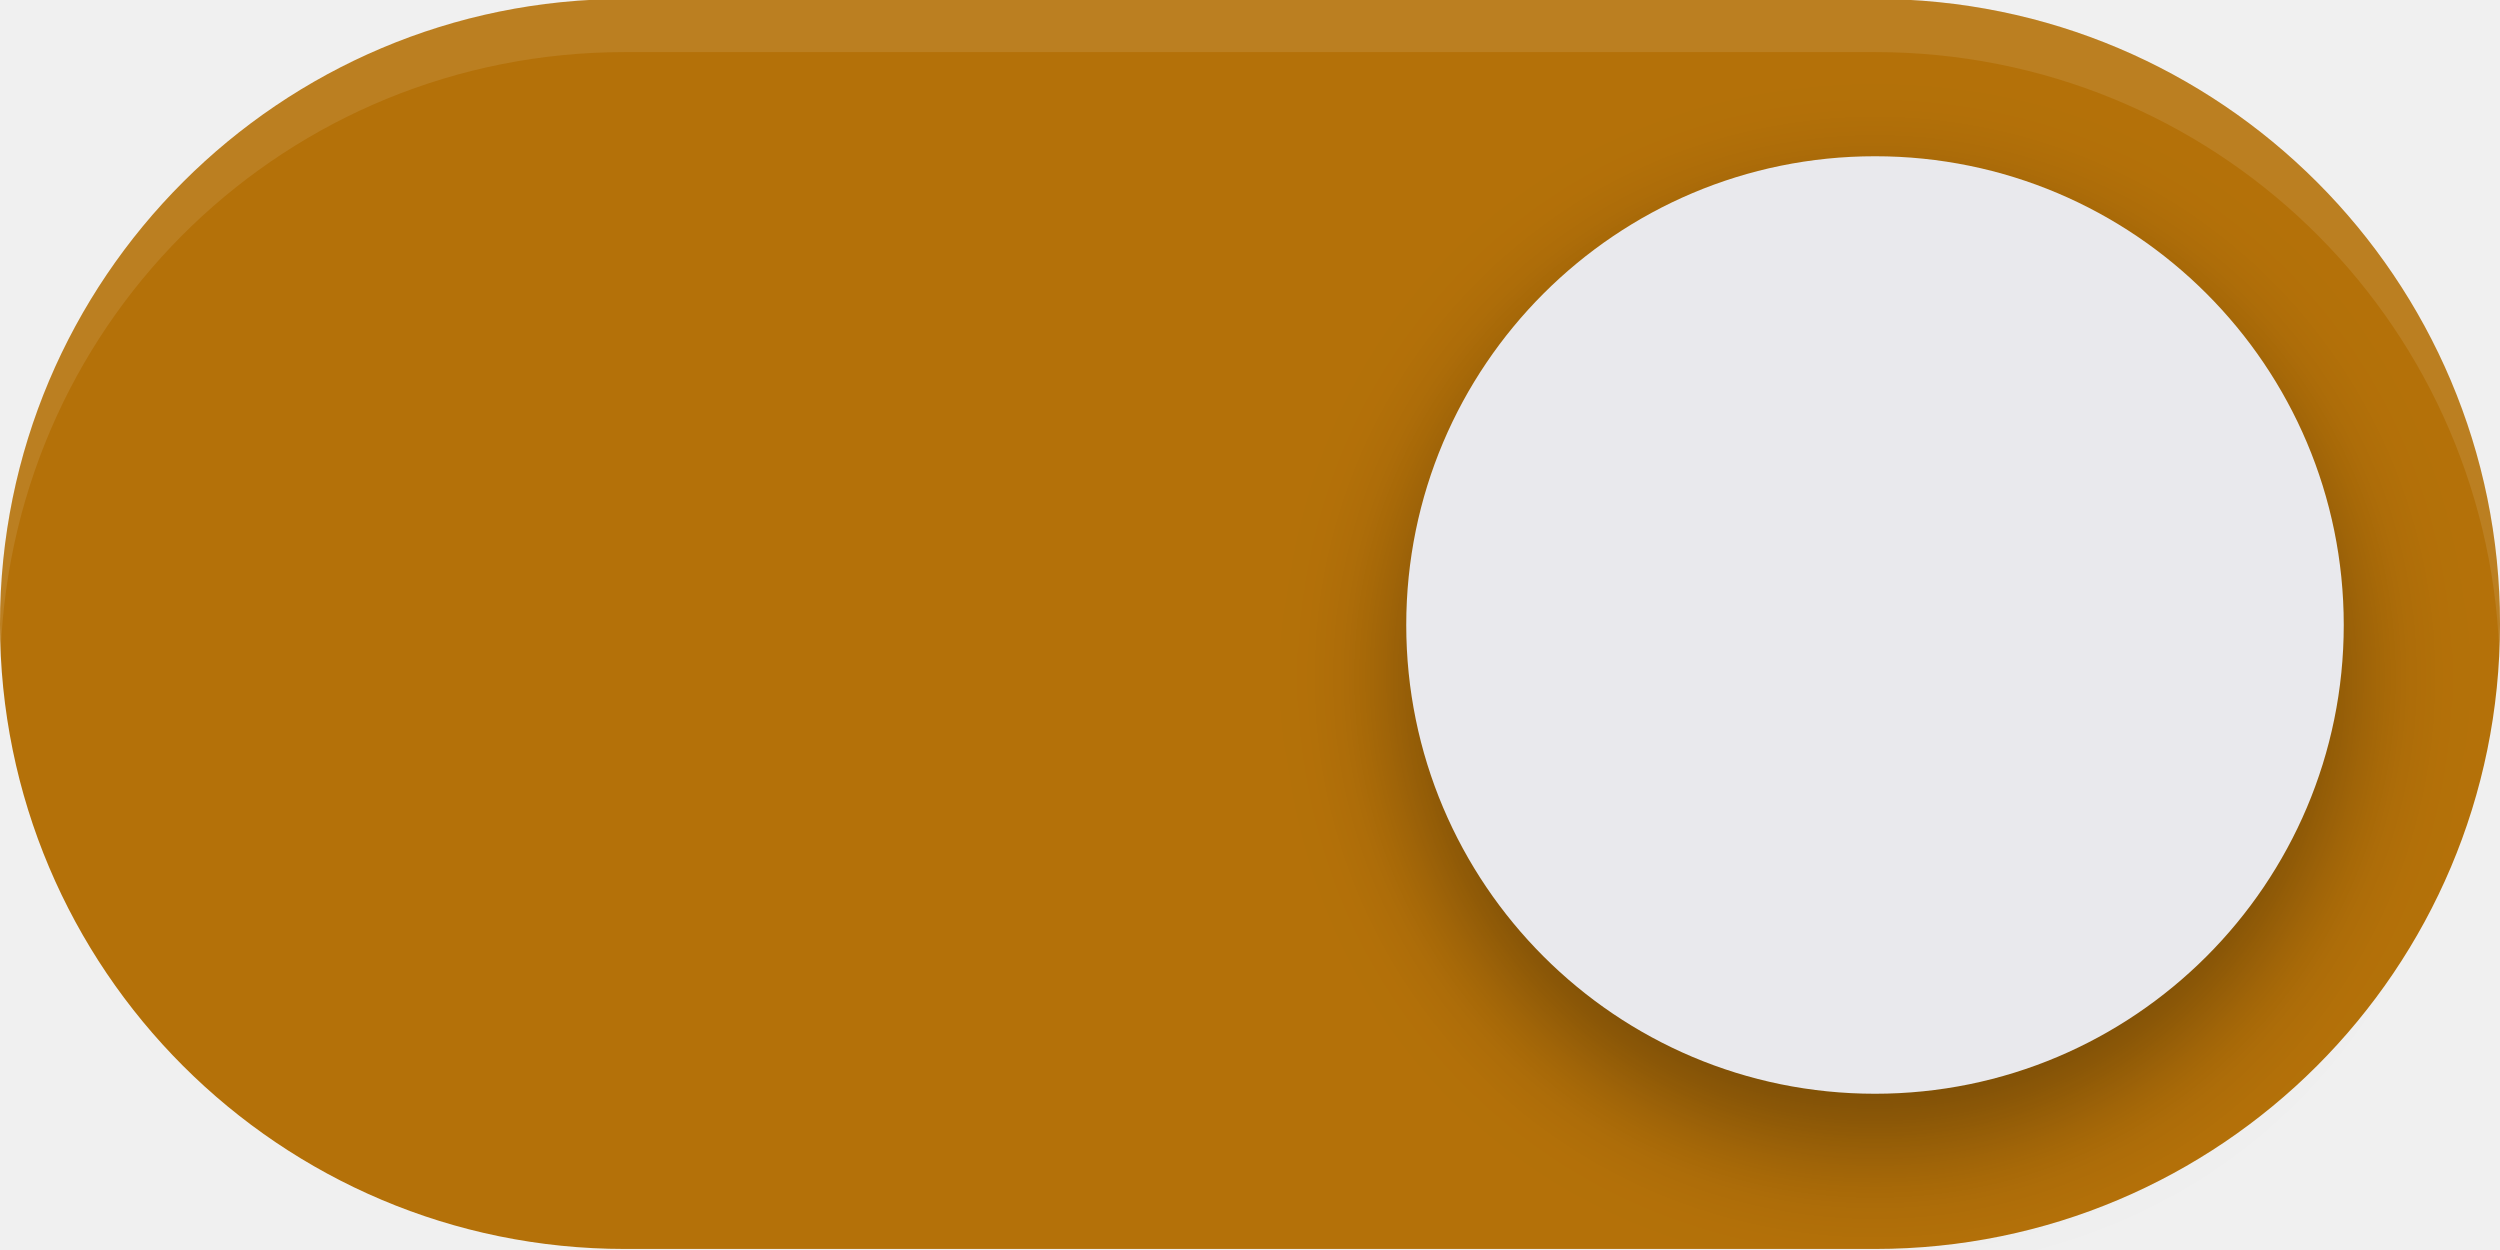
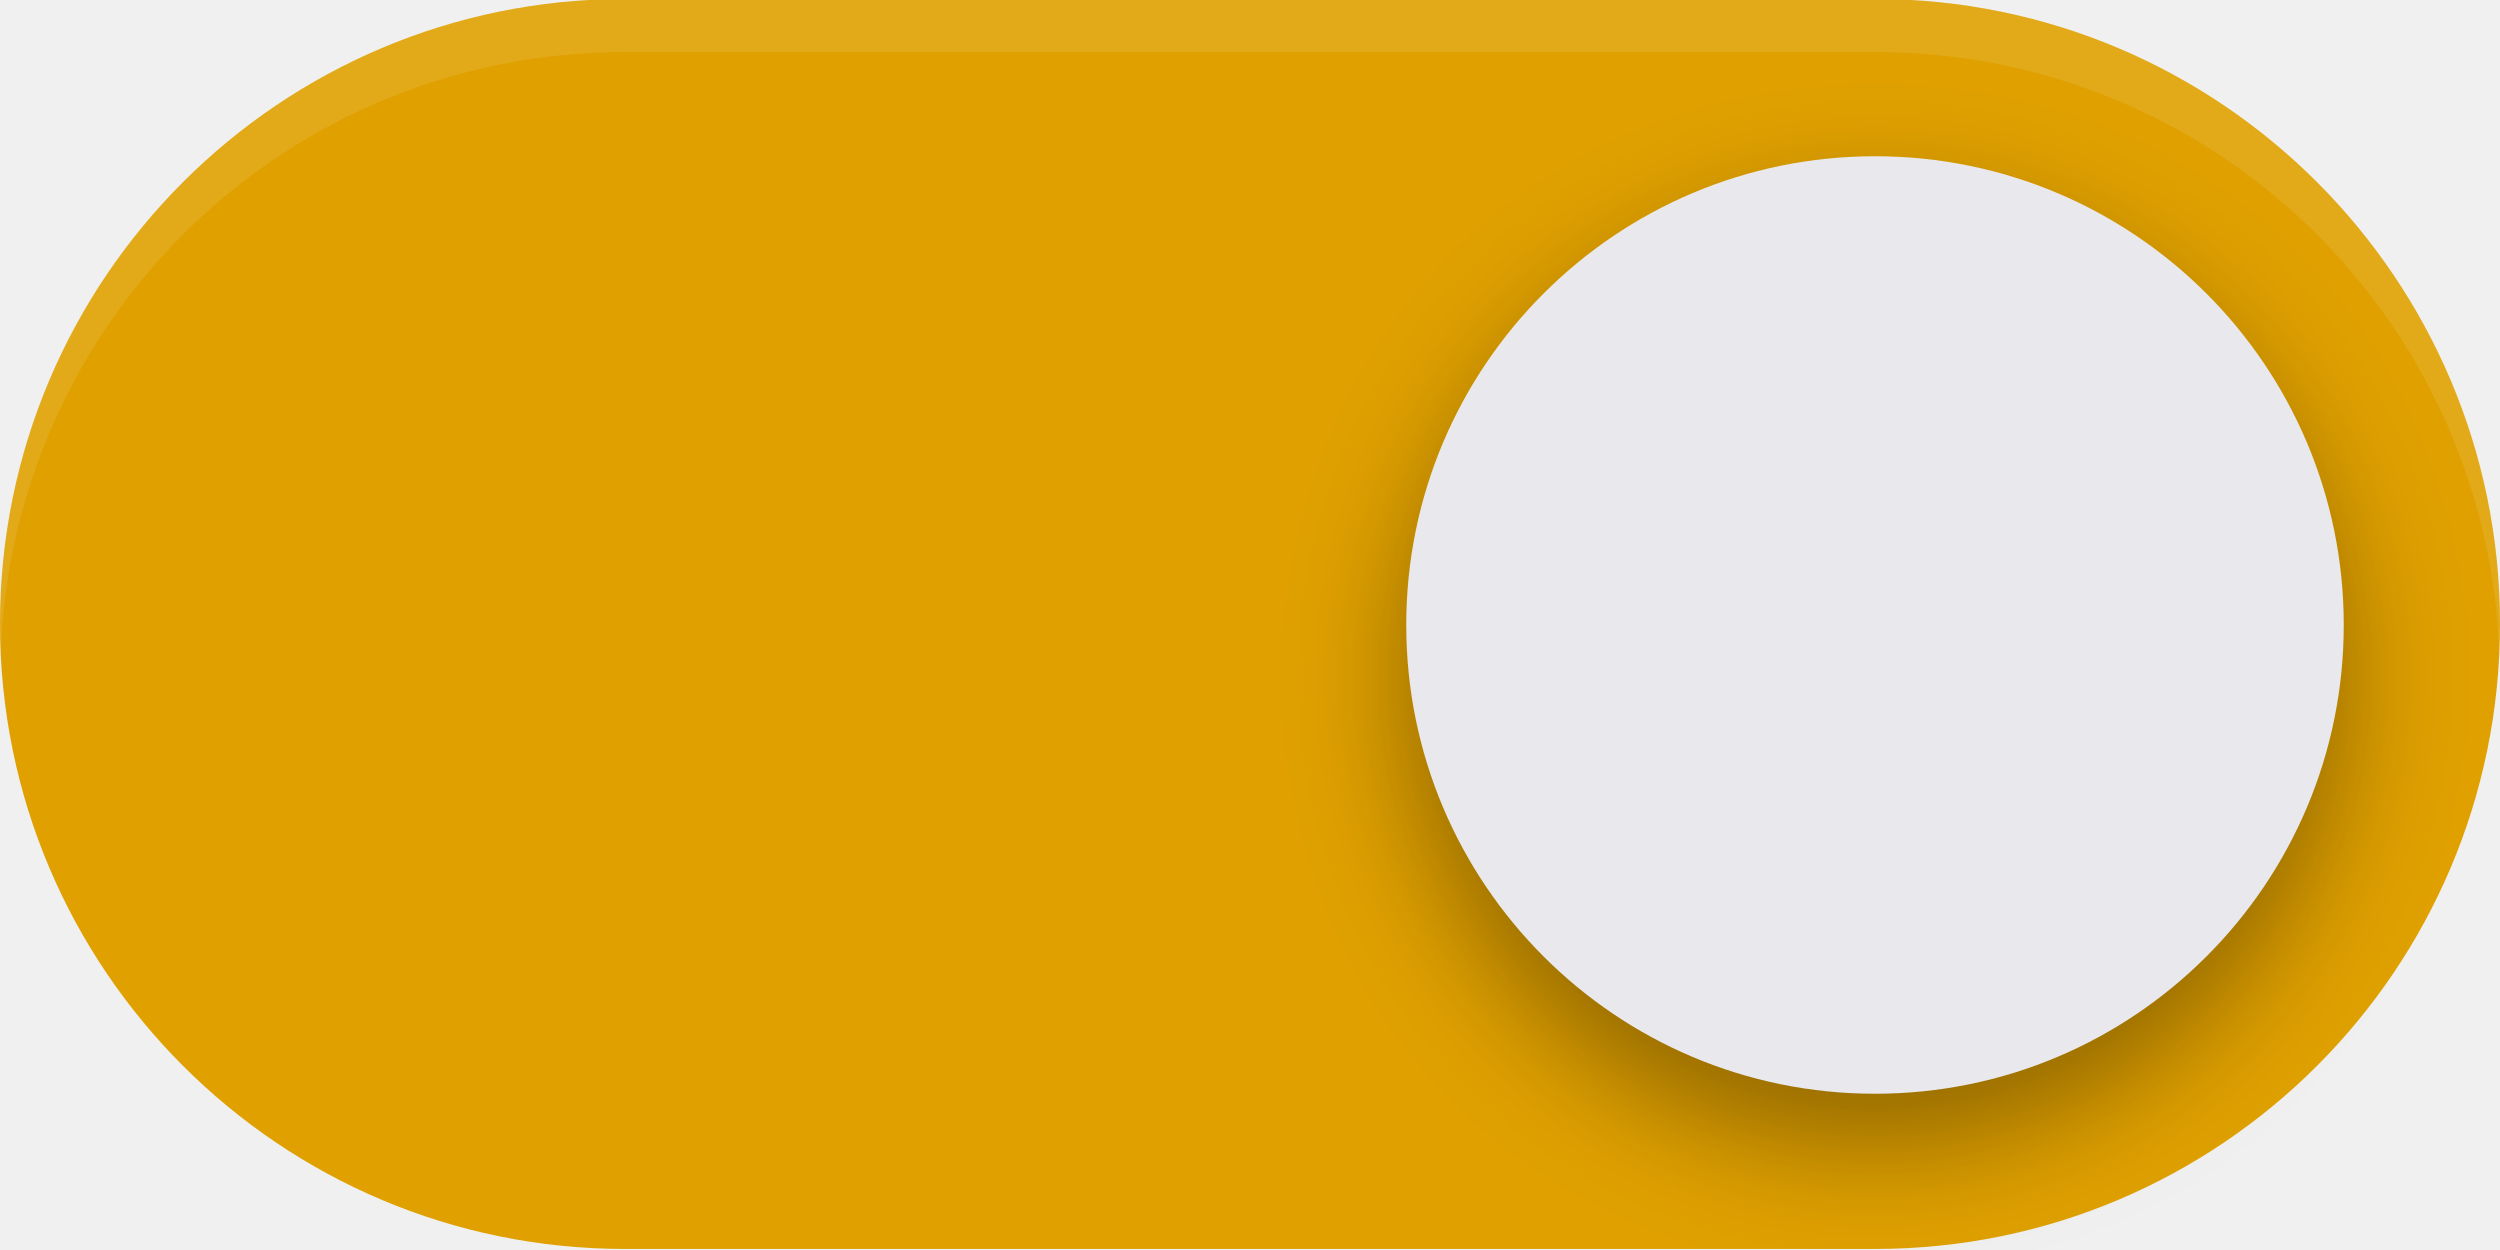
<svg xmlns="http://www.w3.org/2000/svg" width="48" height="24" version="1.1" id="svg6">
  <defs id="defs10">
    <filter style="color-interpolation-filters:sRGB" id="filter863" x="-0.147" y="-0.147" width="1.294" height="1.294">
      <feGaussianBlur stdDeviation="1.103" id="feGaussianBlur865" />
    </filter>
  </defs>
-   <rect transform="scale(-1,1)" x="-48" y="-0.02" width="48" height="24" rx="12" ry="12" fill="#FBC02D" stroke-width="0" style="paint-order:stroke fill markers;fill:#b47109;fill-opacity:1" id="rect2" />
+   <rect transform="scale(-1,1)" x="-48" y="-0.02" width="48" height="24" rx="12" ry="12" fill="#FBC02D" stroke-width="0" style="paint-order:stroke fill markers;fill:#dfa000;fill-opacity:1" id="rect2" />
  <circle cx="36" cy="13" r="9" fill="#ffffff" stroke-width="0" style="paint-order:stroke fill markers;fill:#000000;filter:url(#filter863);opacity:0.35" id="circle307" />
  <circle cx="36" cy="12" r="9" fill="#ffffff" stroke-width="0" style="paint-order:stroke fill markers;fill:#e9e9ed;fill-opacity:1" id="circle4" />
  <path id="rect876" style="paint-order:stroke fill markers;fill:#ffffff;opacity:0.1" d="M -12 -0.02 C -5.352 -0.02 0 5.332 0 11.98 C 0 12.152 -0.007 12.321 -0.014 12.49 C -0.279 6.081 -5.523 1 -12 1 L -36 1 C -42.477 1 -47.721 6.081 -47.986 12.49 C -47.993 12.321 -48 12.152 -48 11.98 C -48 5.332 -42.648 -0.02 -36 -0.02 L -12 -0.02 z " transform="scale(-1,1)" />
</svg>
